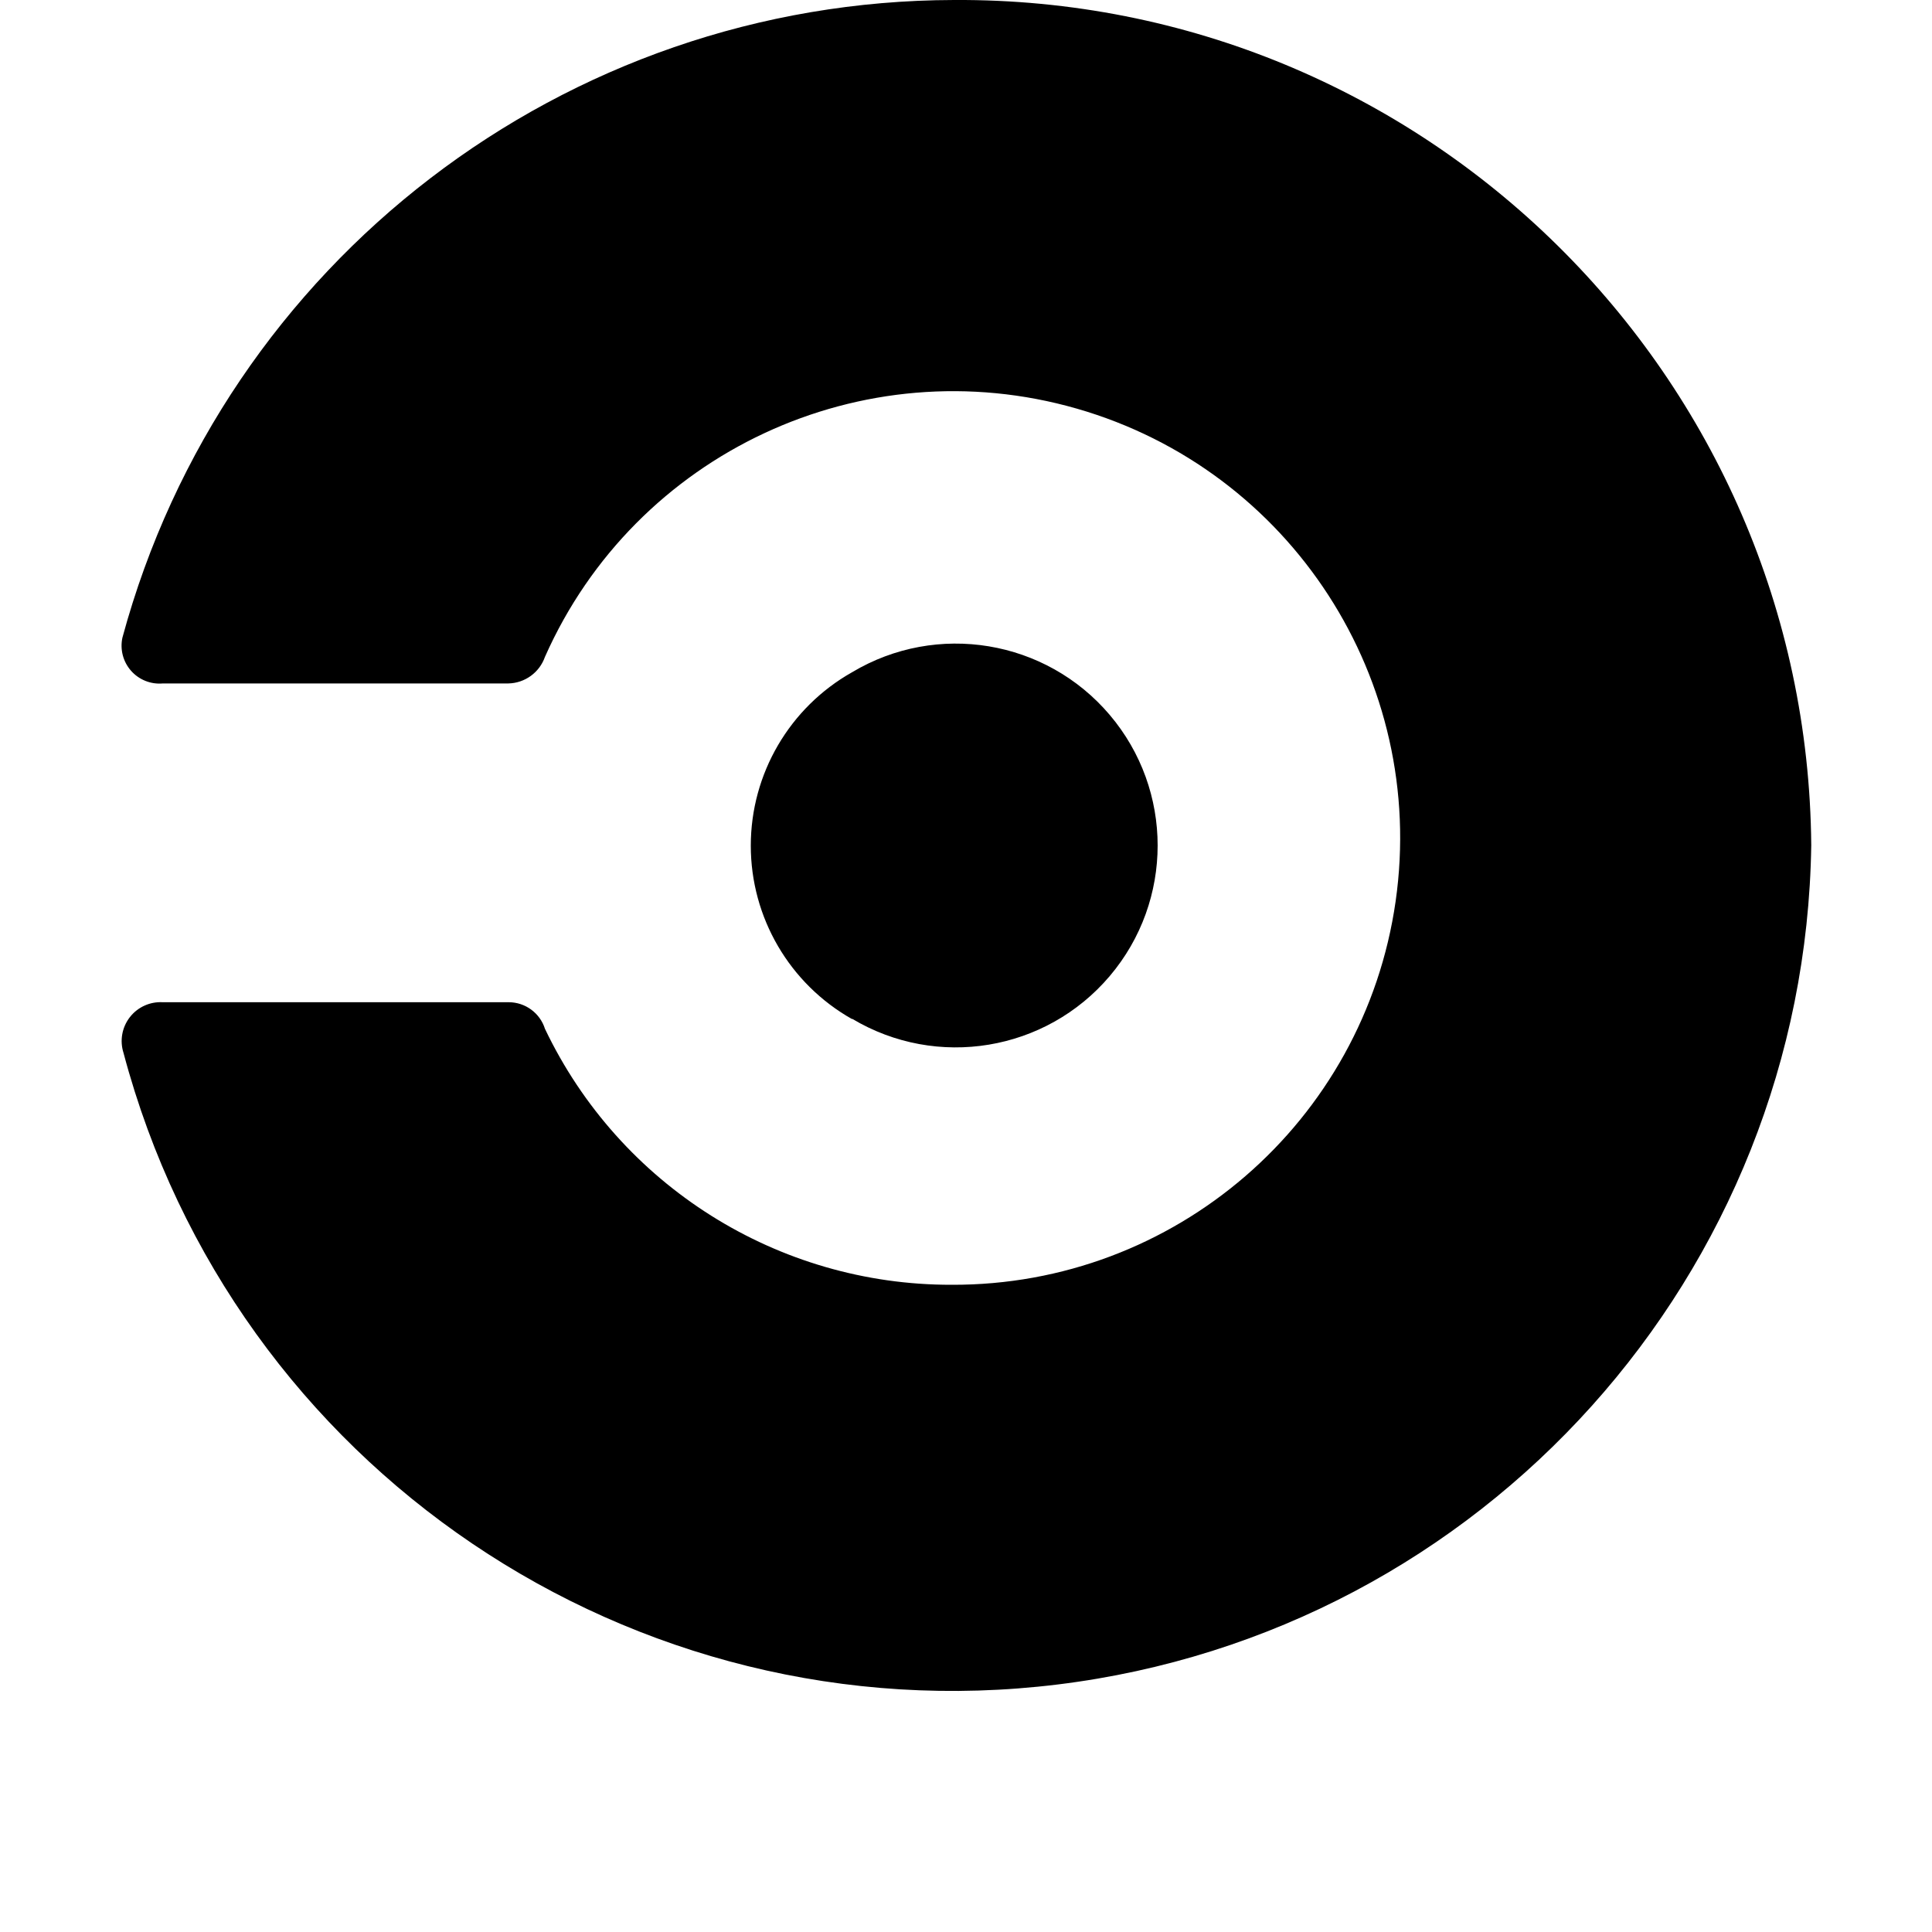
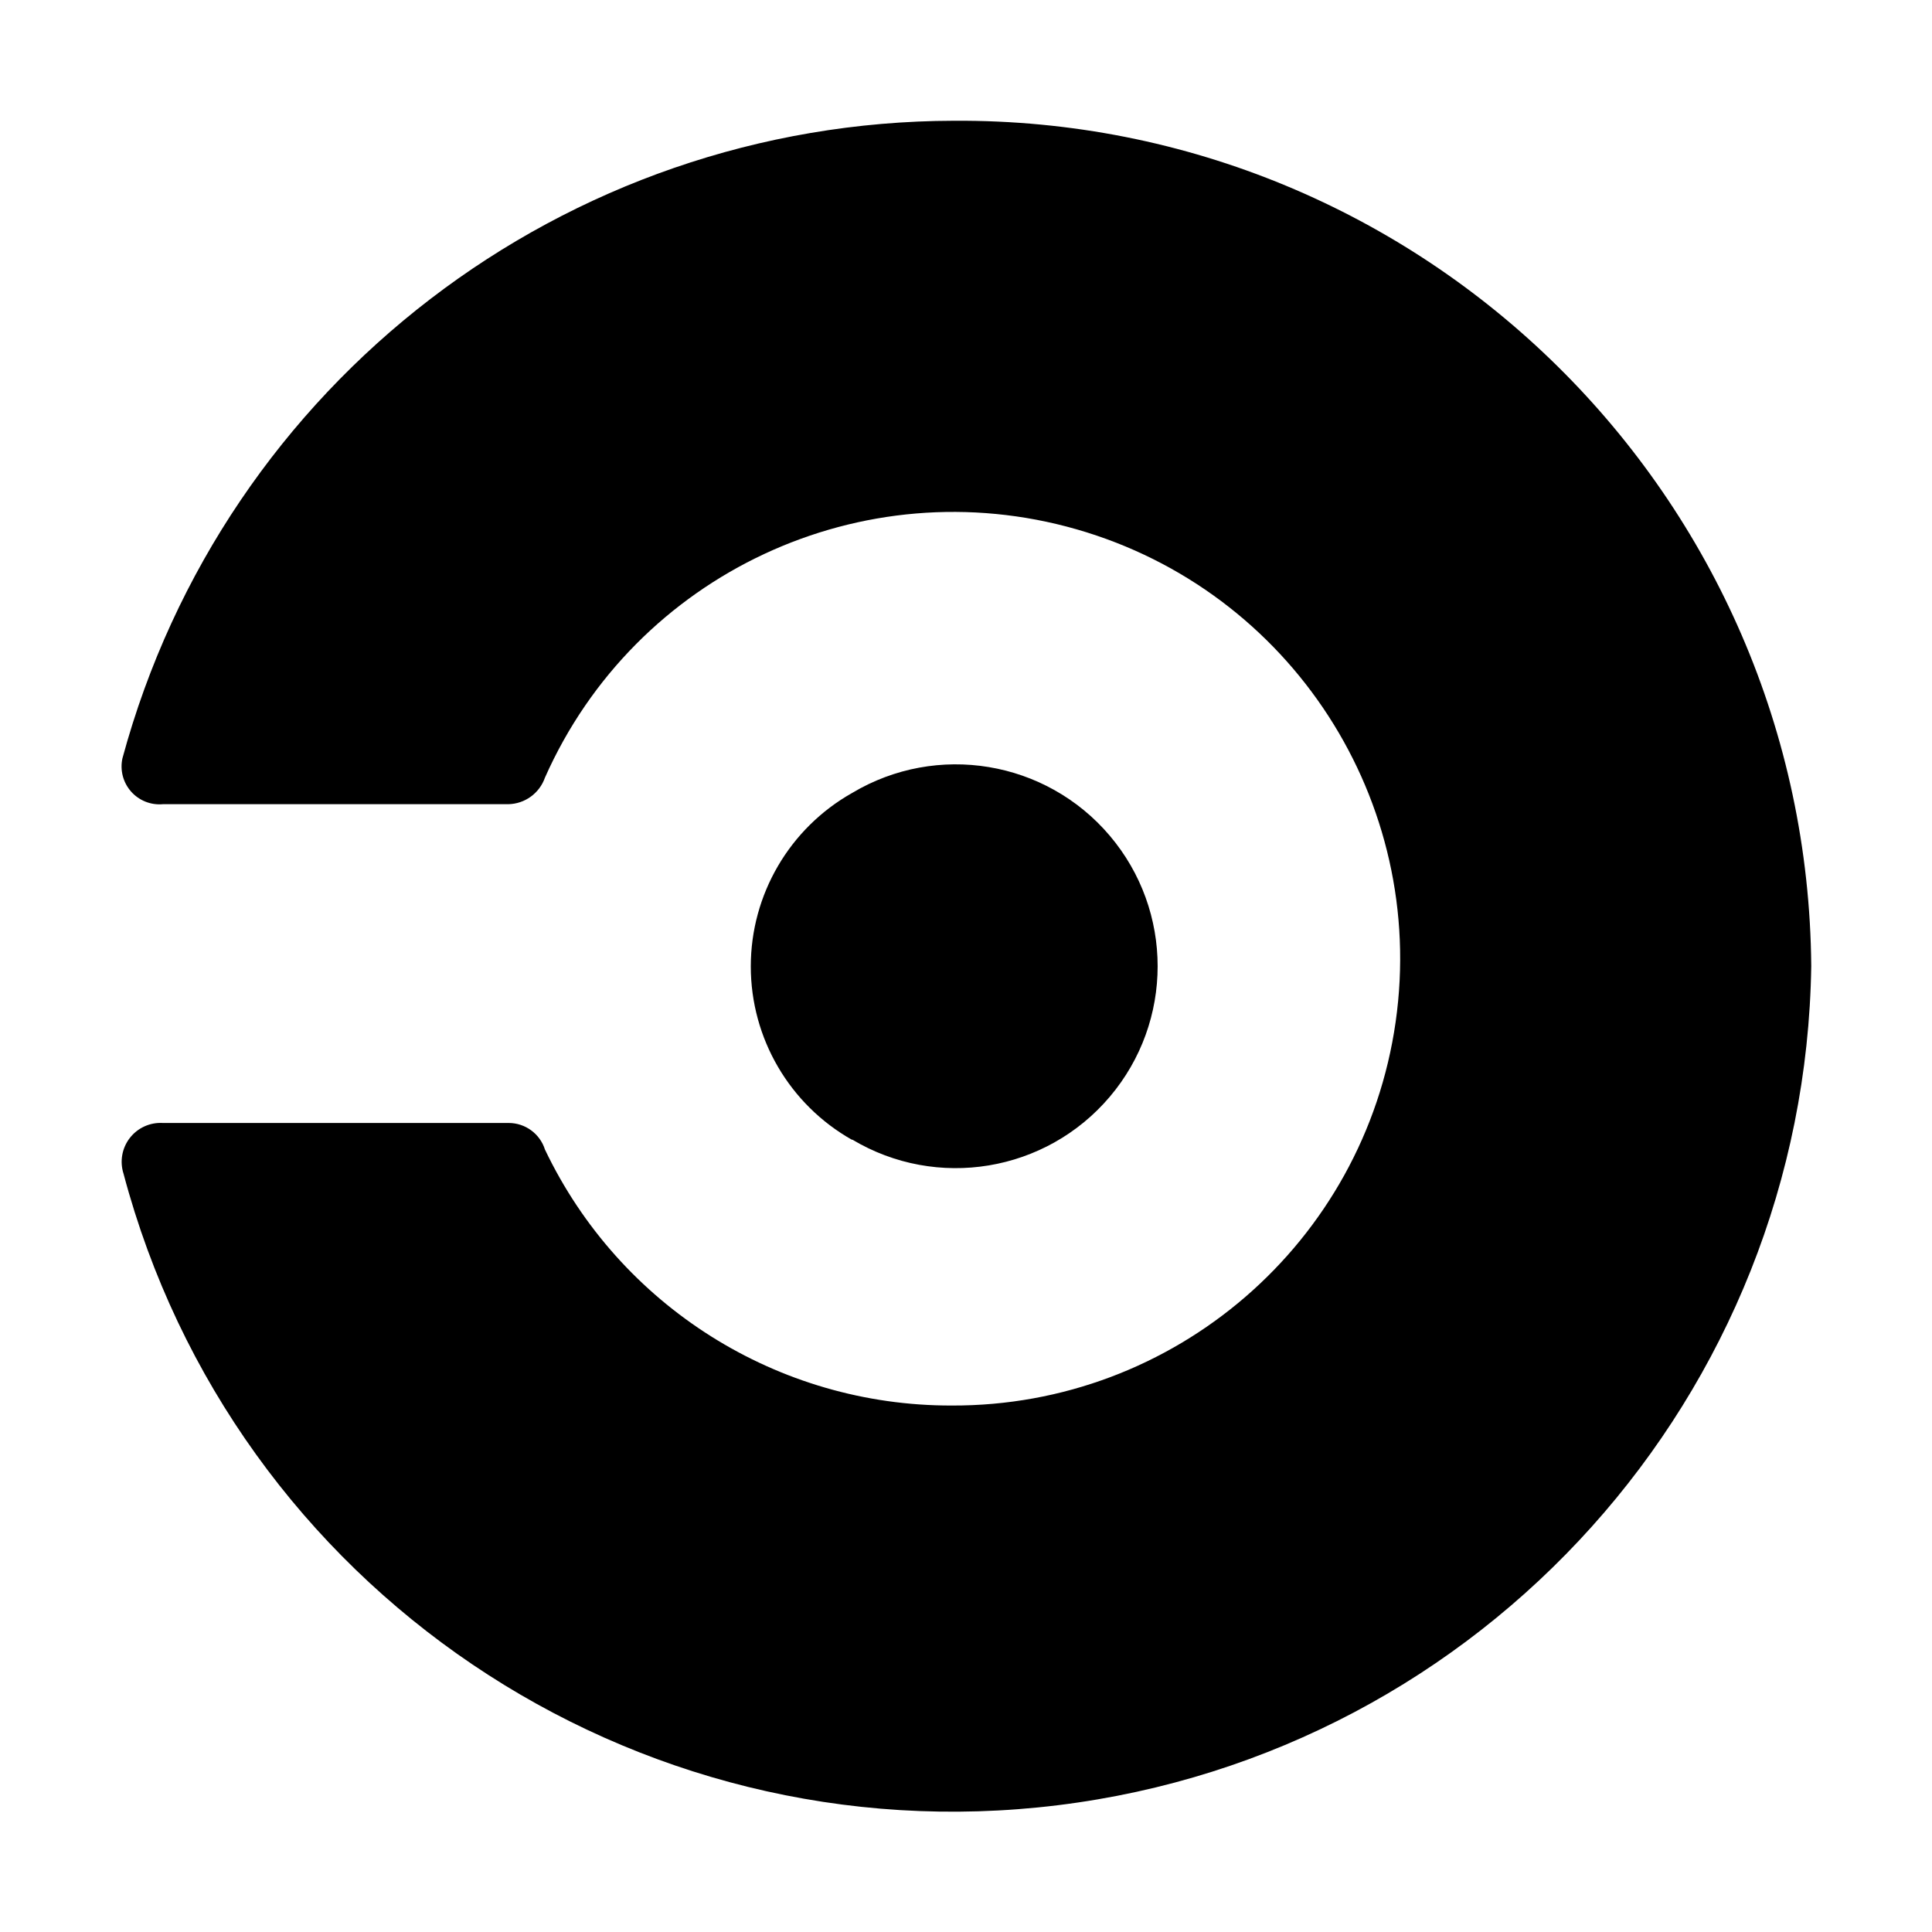
- <svg xmlns="http://www.w3.org/2000/svg" fill-rule="evenodd" fill="#000" width="16" height="16" viewBox="0 0 16 16">
-   <path d="M4.513,6.44a3.7,3.7,0,1,1,3.367,5.2A3.723,3.723,0,0,1,4.513,9.52a0.315,0.315,0,0,0-.3-0.22H1.348a0.322,0.322,0,0,0-.325.42A7.108,7.108,0,0,0,15,8,7.058,7.058,0,0,0,7.9,1,7.15,7.15,0,0,0,1.014,6.28a0.314,0.314,0,0,0,.335.38h2.86A0.328,0.328,0,0,0,4.513,6.44Zm2.544,3a1.649,1.649,0,0,1,0-2.873A1.672,1.672,0,1,1,7.057,9.437Z" transform="translate(0 -1)" />
+ <svg xmlns="http://www.w3.org/2000/svg" fill-rule="evenodd" fill="#000" viewBox="0 0 16 16">
+   <path d="M4.513,6.44a3.7,3.7,0,1,1,3.367,5.2A3.723,3.723,0,0,1,4.513,9.52a0.315,0.315,0,0,0-.3-0.22H1.348a0.322,0.322,0,0,0-.325.42A7.108,7.108,0,0,0,15,8,7.058,7.058,0,0,0,7.9,1,7.15,7.15,0,0,0,1.014,6.28a0.314,0.314,0,0,0,.335.38h2.86A0.328,0.328,0,0,0,4.513,6.44Zm2.544,3a1.649,1.649,0,0,1,0-2.873A1.672,1.672,0,1,1,7.057,9.437Z" />
</svg>
